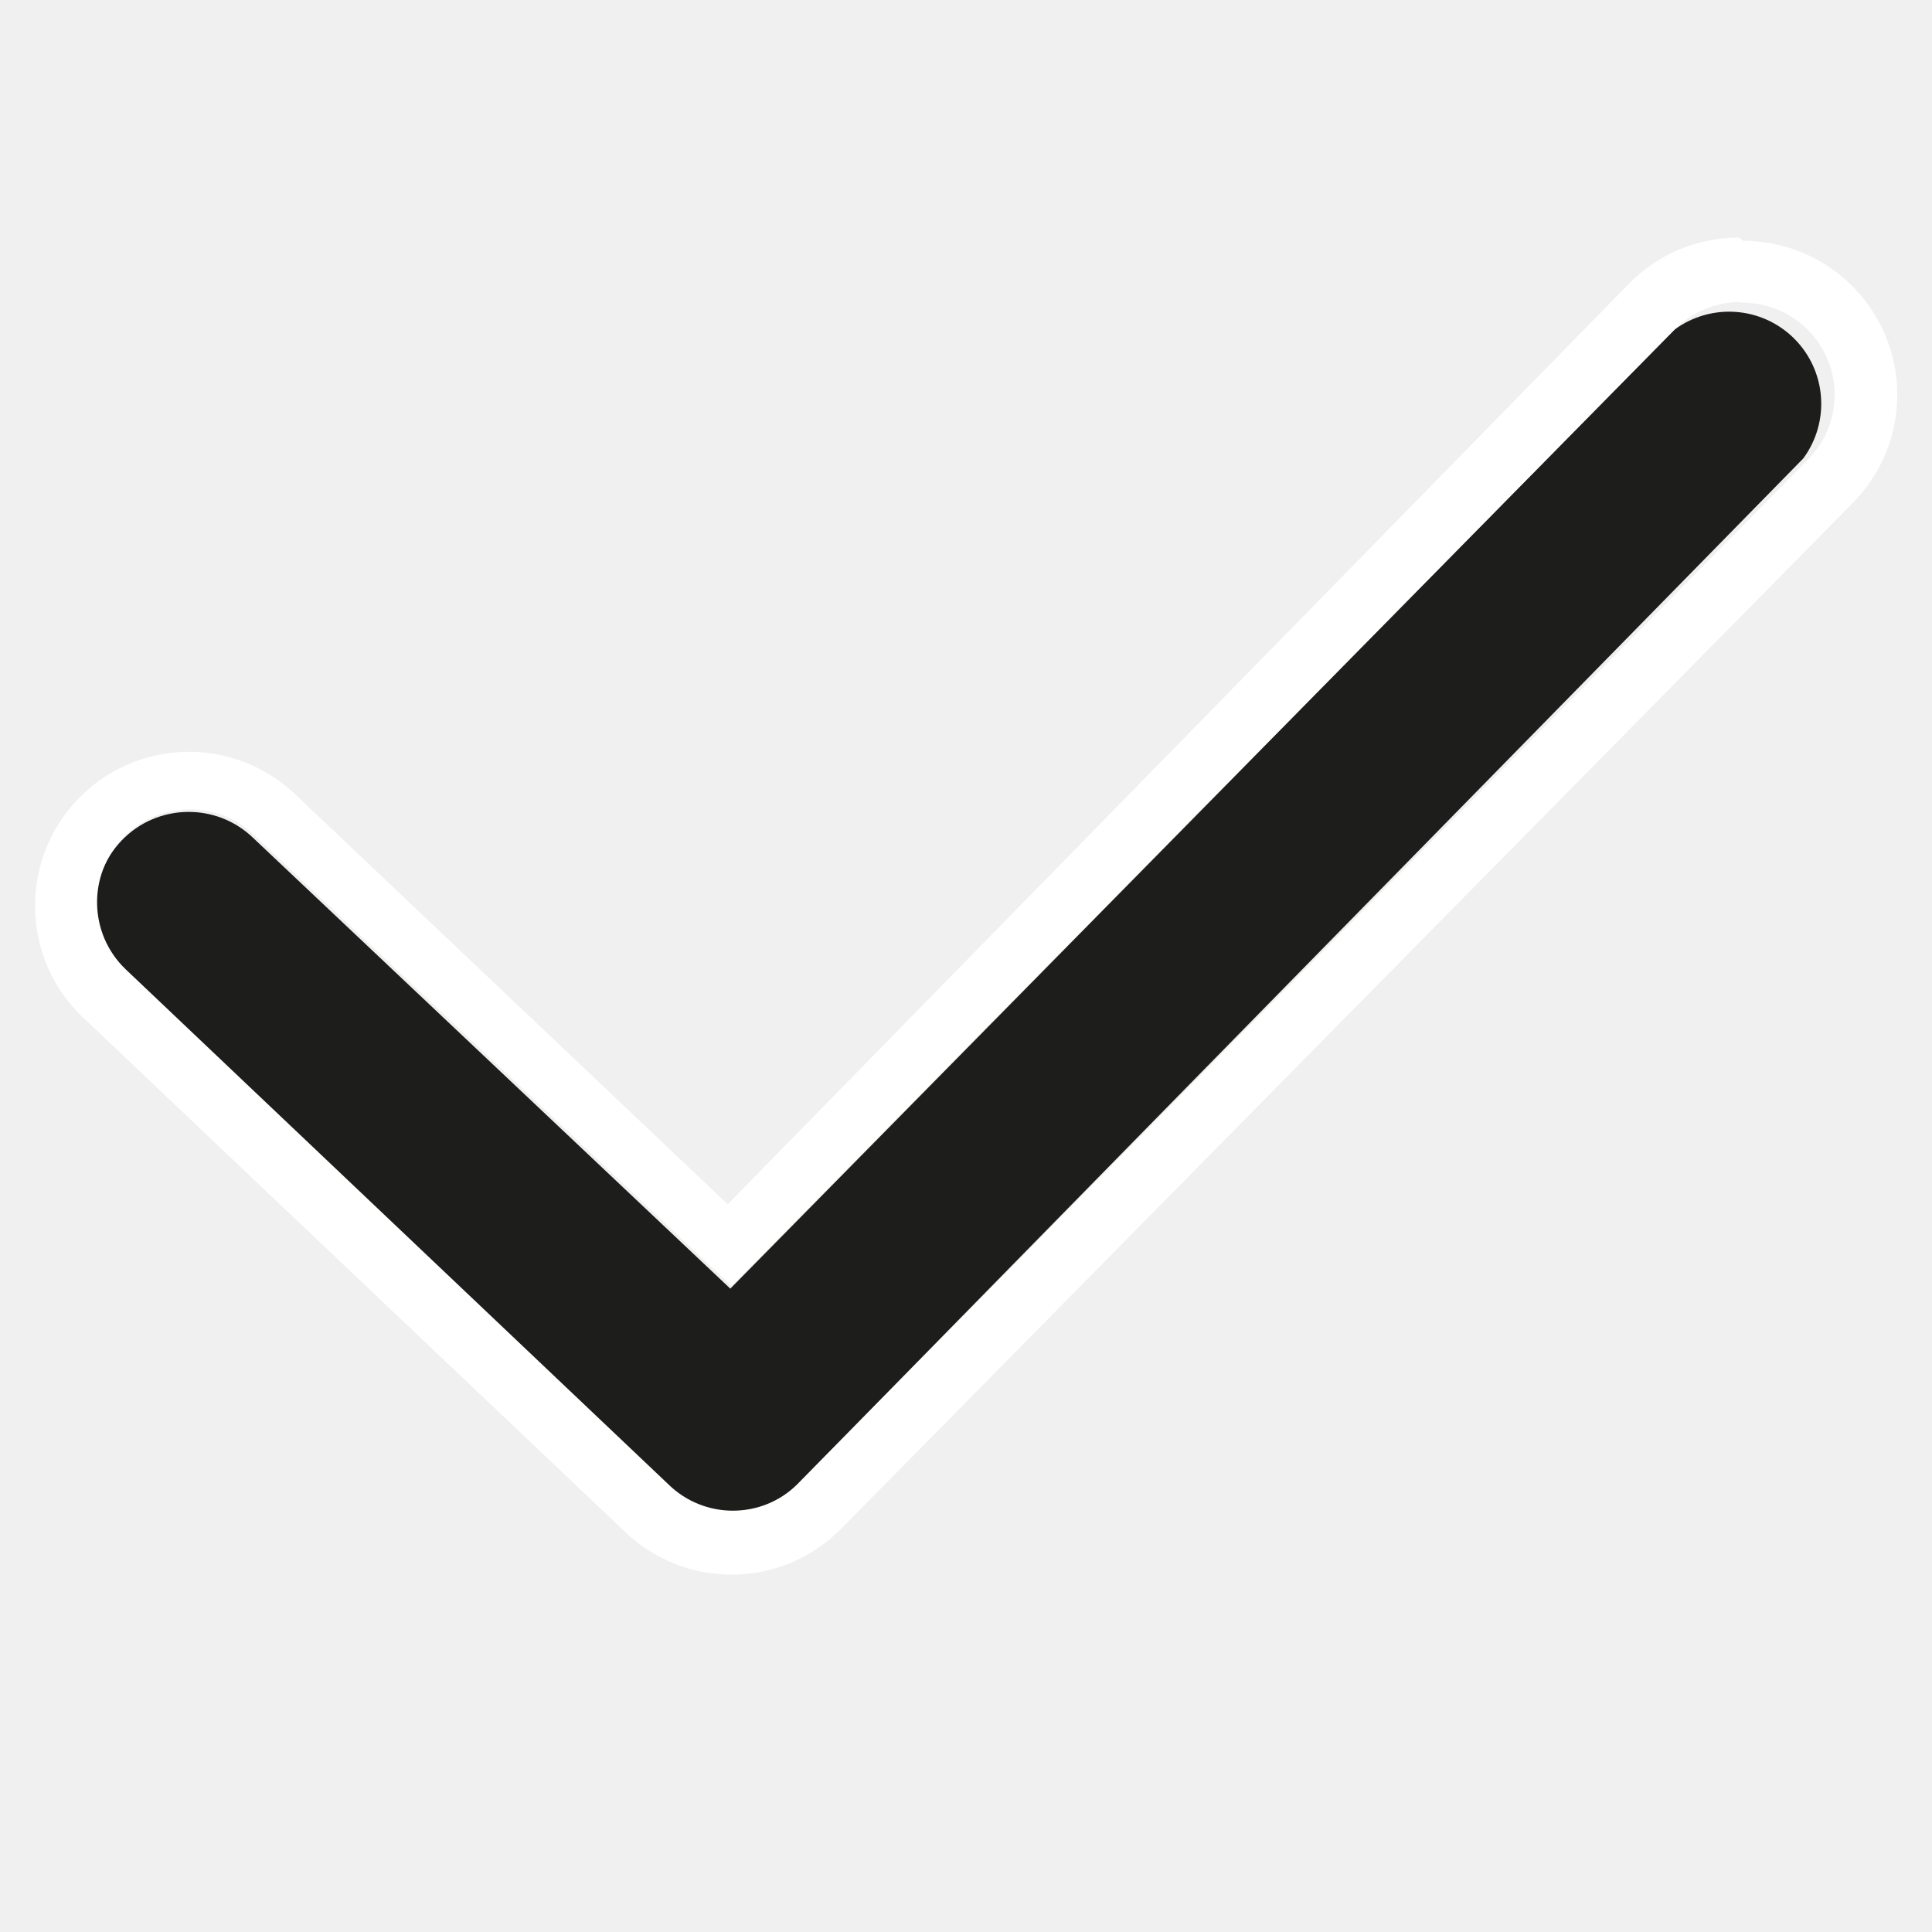
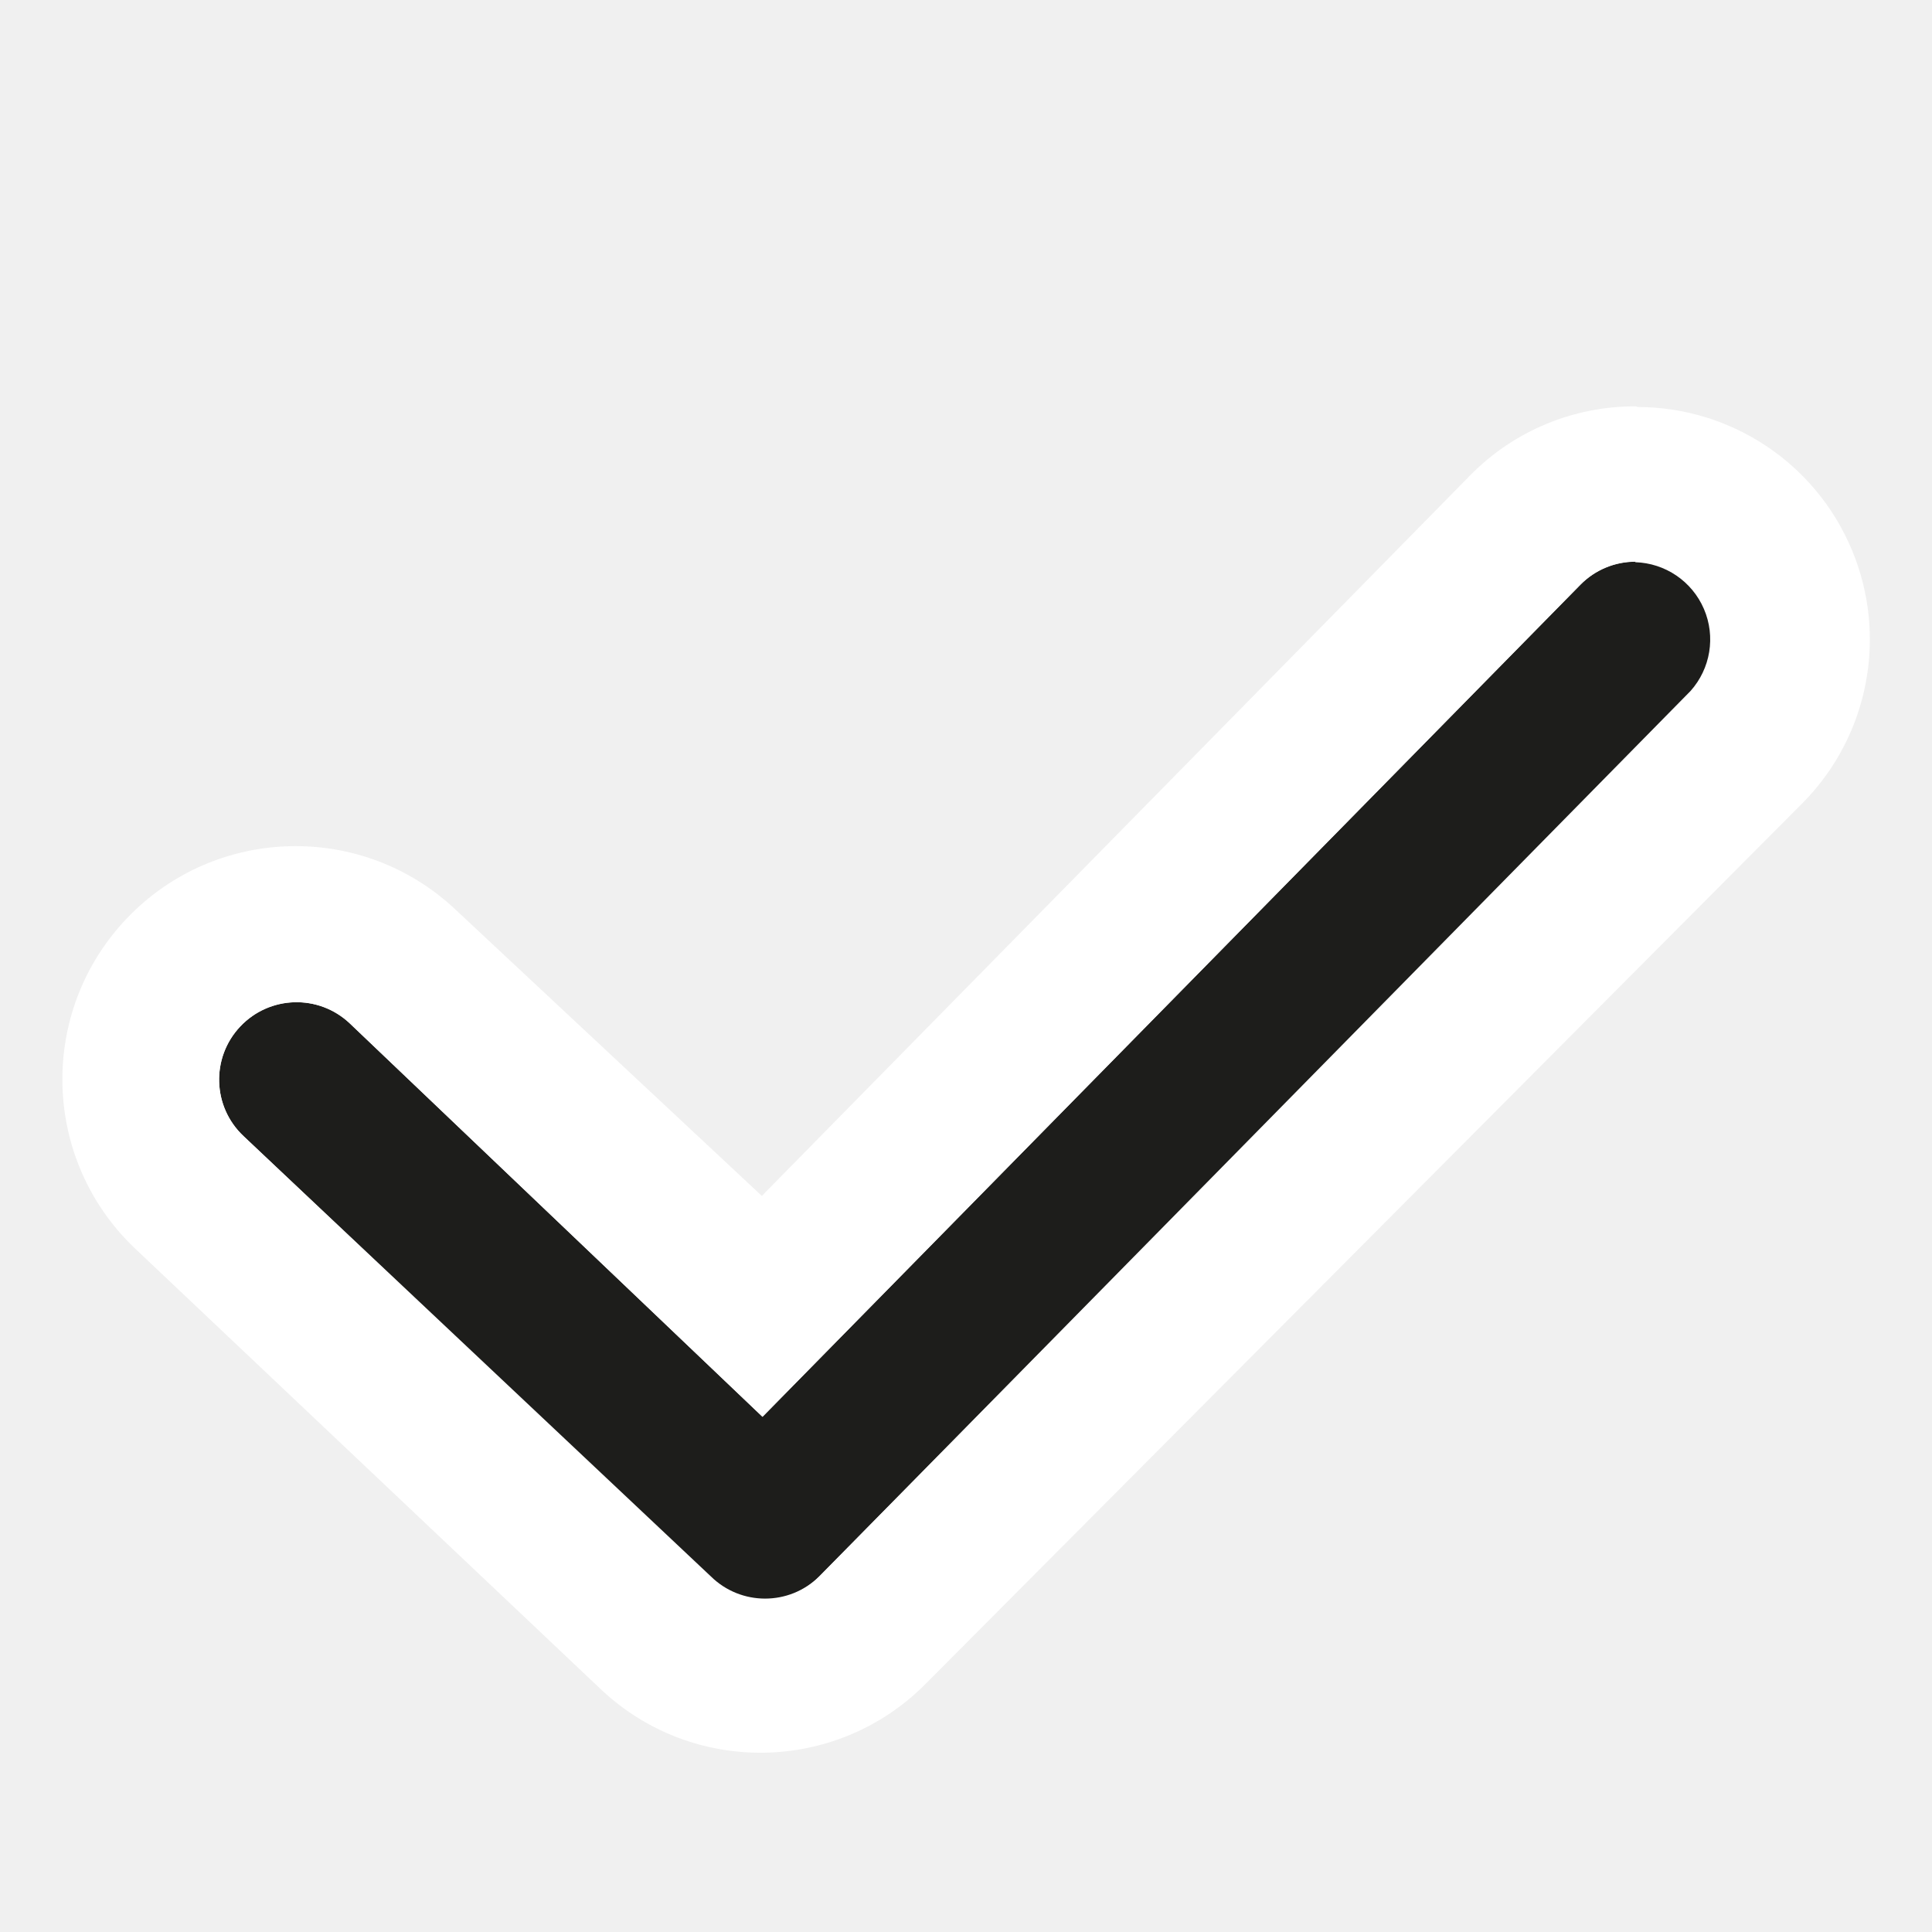
<svg xmlns="http://www.w3.org/2000/svg" viewBox="0 0 30 30">
  <g id="Calque_1" data-name="Calque 1">
-     <path d="M11.36,23.48a1.43,1.43,0,0,1-1-.39l-8.43-8a1.43,1.43,0,1,1,2-2.08l7.41,7L26,5.12a1.43,1.43,0,0,1,2,2L12.38,23.05A1.43,1.43,0,0,1,11.36,23.48Z" style="fill:#1d1d1b" />
-     <path d="M27.07,4.7a1.43,1.43,0,0,1,1,2.44L12.38,23.05a1.43,1.43,0,0,1-2,0l-8.43-8a1.43,1.43,0,1,1,2-2.08l7.41,7L26,5.12a1.43,1.43,0,0,1,1-.43m0-1h0a2.37,2.37,0,0,0-1.7.71L11.3,18.7,4.58,12.33A2.39,2.39,0,1,0,1.29,15.8l8.43,8a2.39,2.39,0,0,0,3.34-.06L28.77,7.81a2.39,2.39,0,0,0-1.7-4.07Z" style="fill:#fff" />
+     <path d="M11.87,24.84a1.2,1.2,0,0,1-.83-.33L3.78,17.64a1.2,1.2,0,1,1,1.65-1.75L11.84,22,24.54,9.08a1.2,1.2,0,0,1,1.71,1.69L12.72,24.48A1.2,1.2,0,0,1,11.87,24.84Z" style="fill:#1d1d1b" />
+     <path d="M25.39,8.73a1.2,1.2,0,0,1,.86,2L12.72,24.48a1.2,1.2,0,0,1-1.68,0L3.78,17.64a1.2,1.2,0,1,1,1.65-1.75L11.84,22,24.54,9.08a1.2,1.2,0,0,1,.86-.36m0-2.41h0a3.58,3.58,0,0,0-2.57,1.07l-11,11.19L7.09,14.14a3.61,3.61,0,1,0-5,5.24l7.26,6.87a3.61,3.61,0,0,0,5-.08L28,12.46a3.61,3.61,0,0,0-2.57-6.14Z" style="fill:#fff" />
  </g>
</svg>
